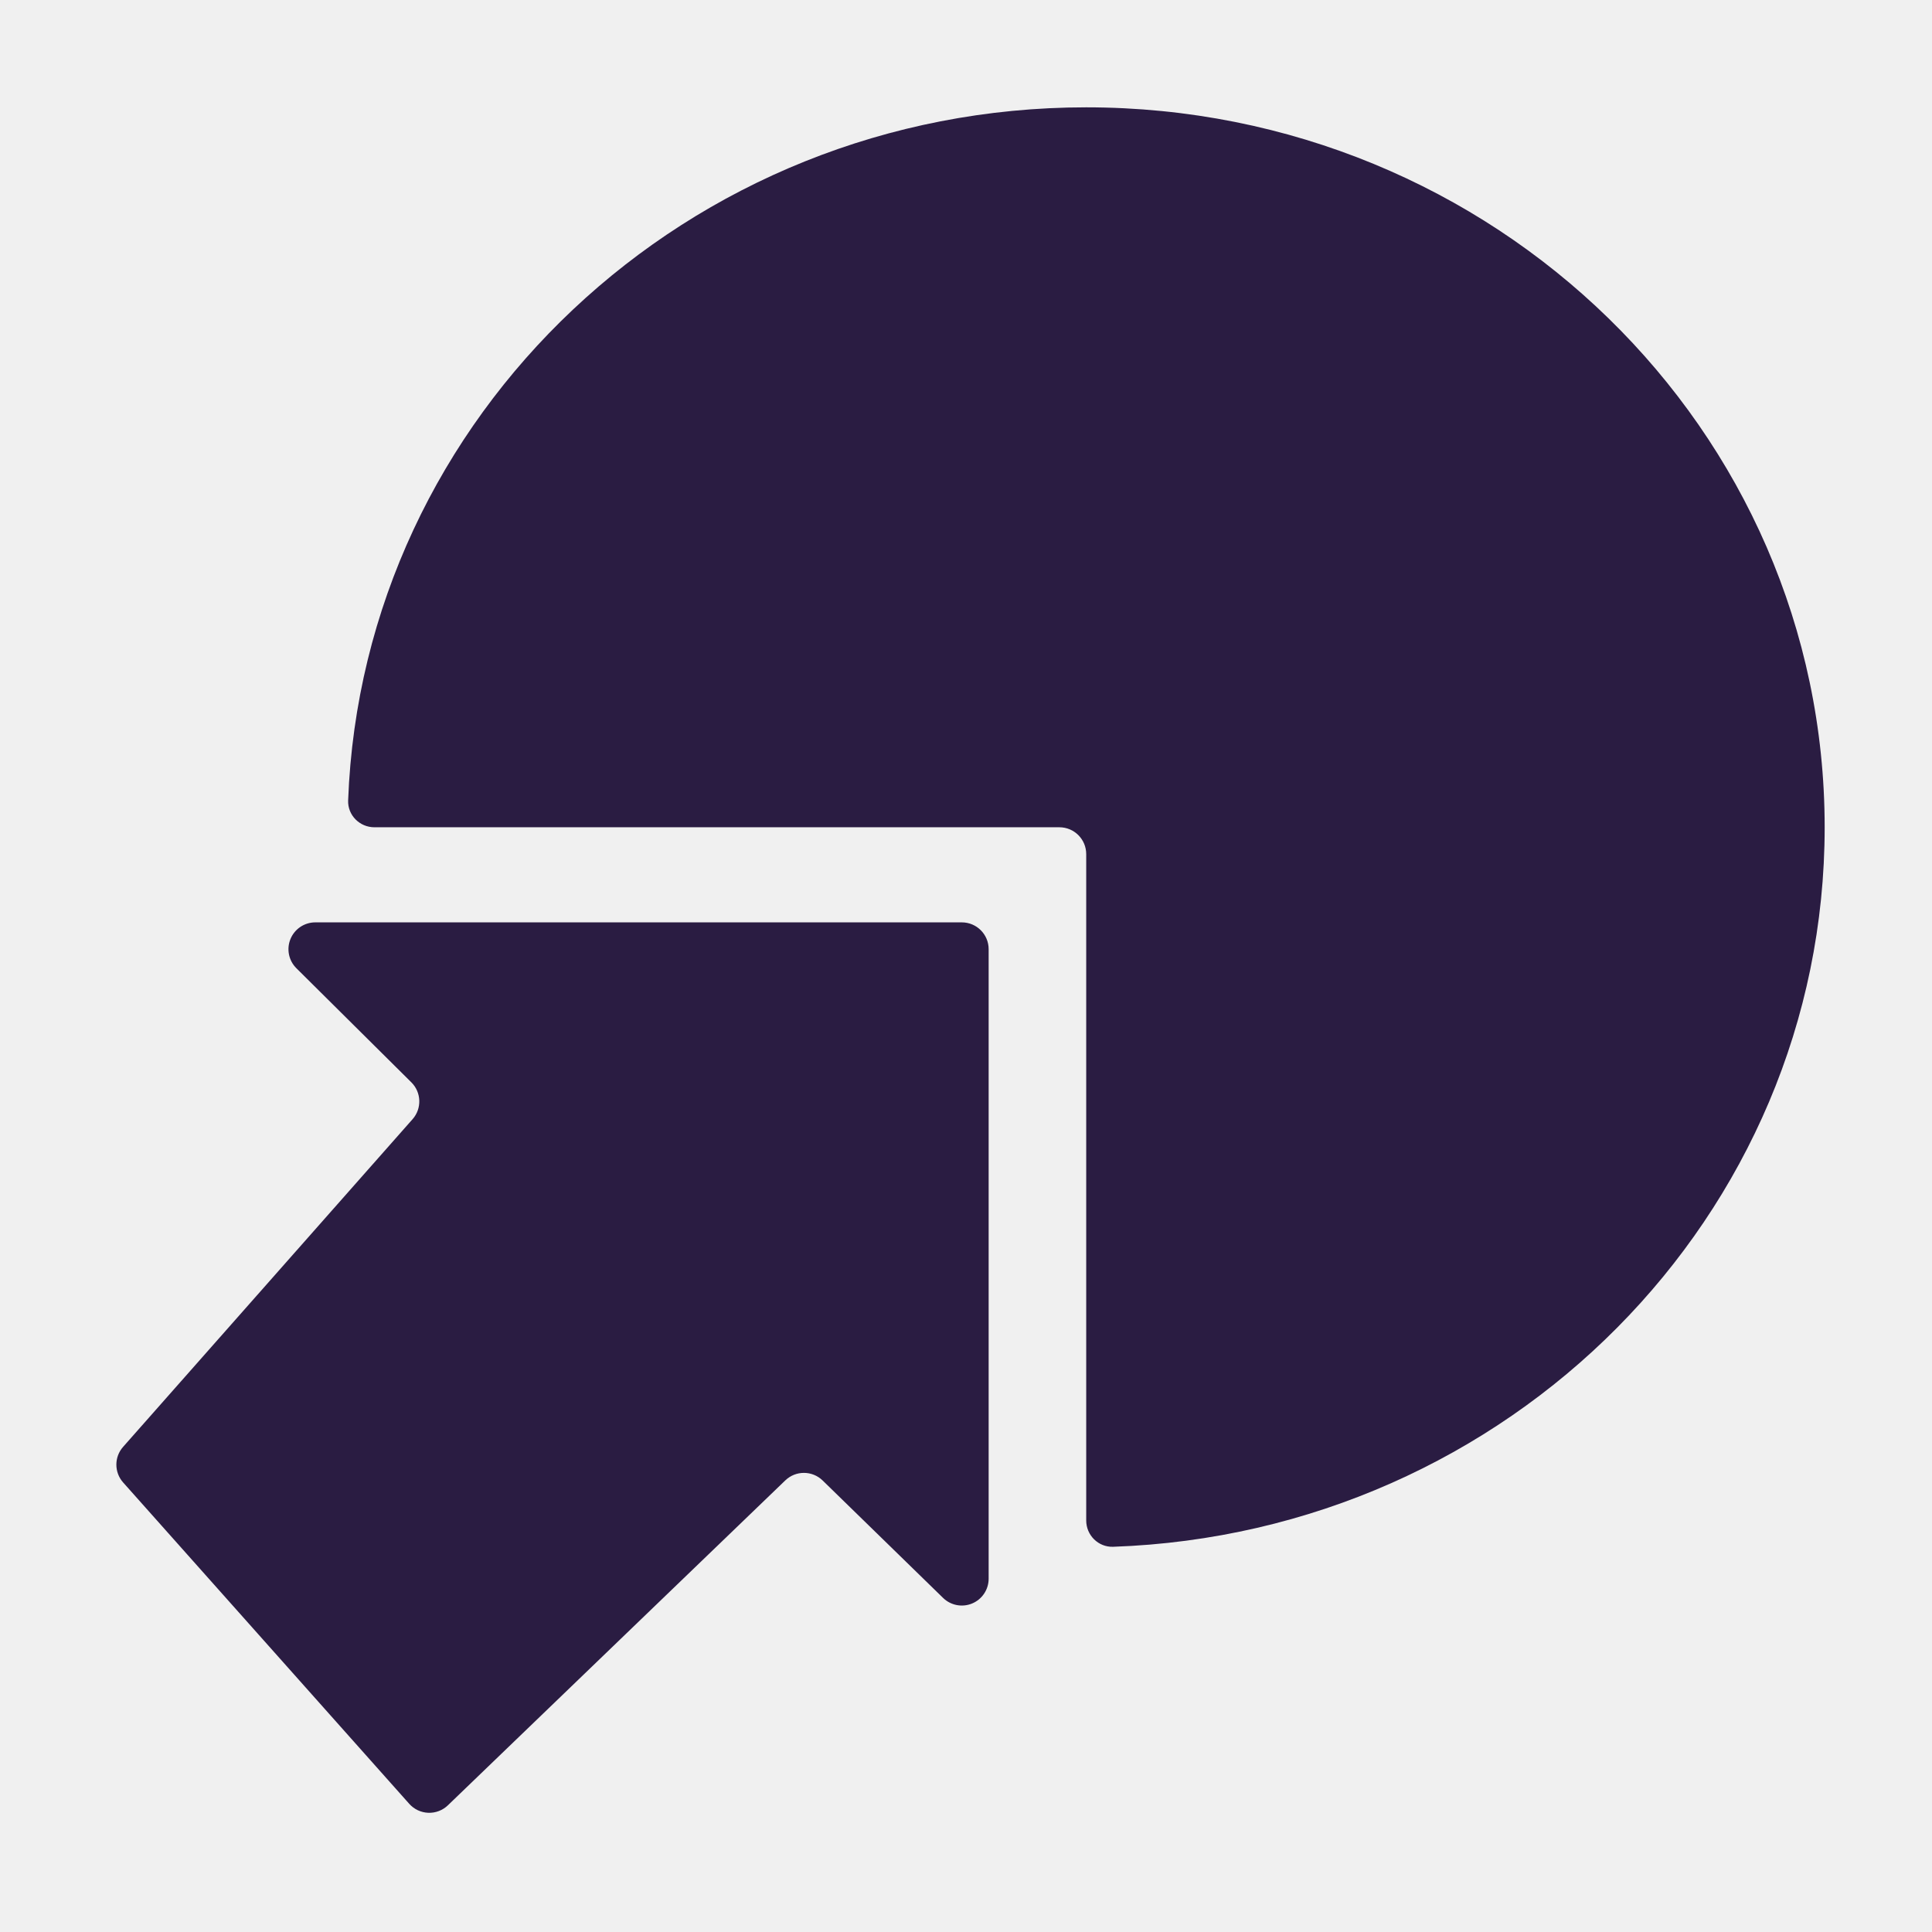
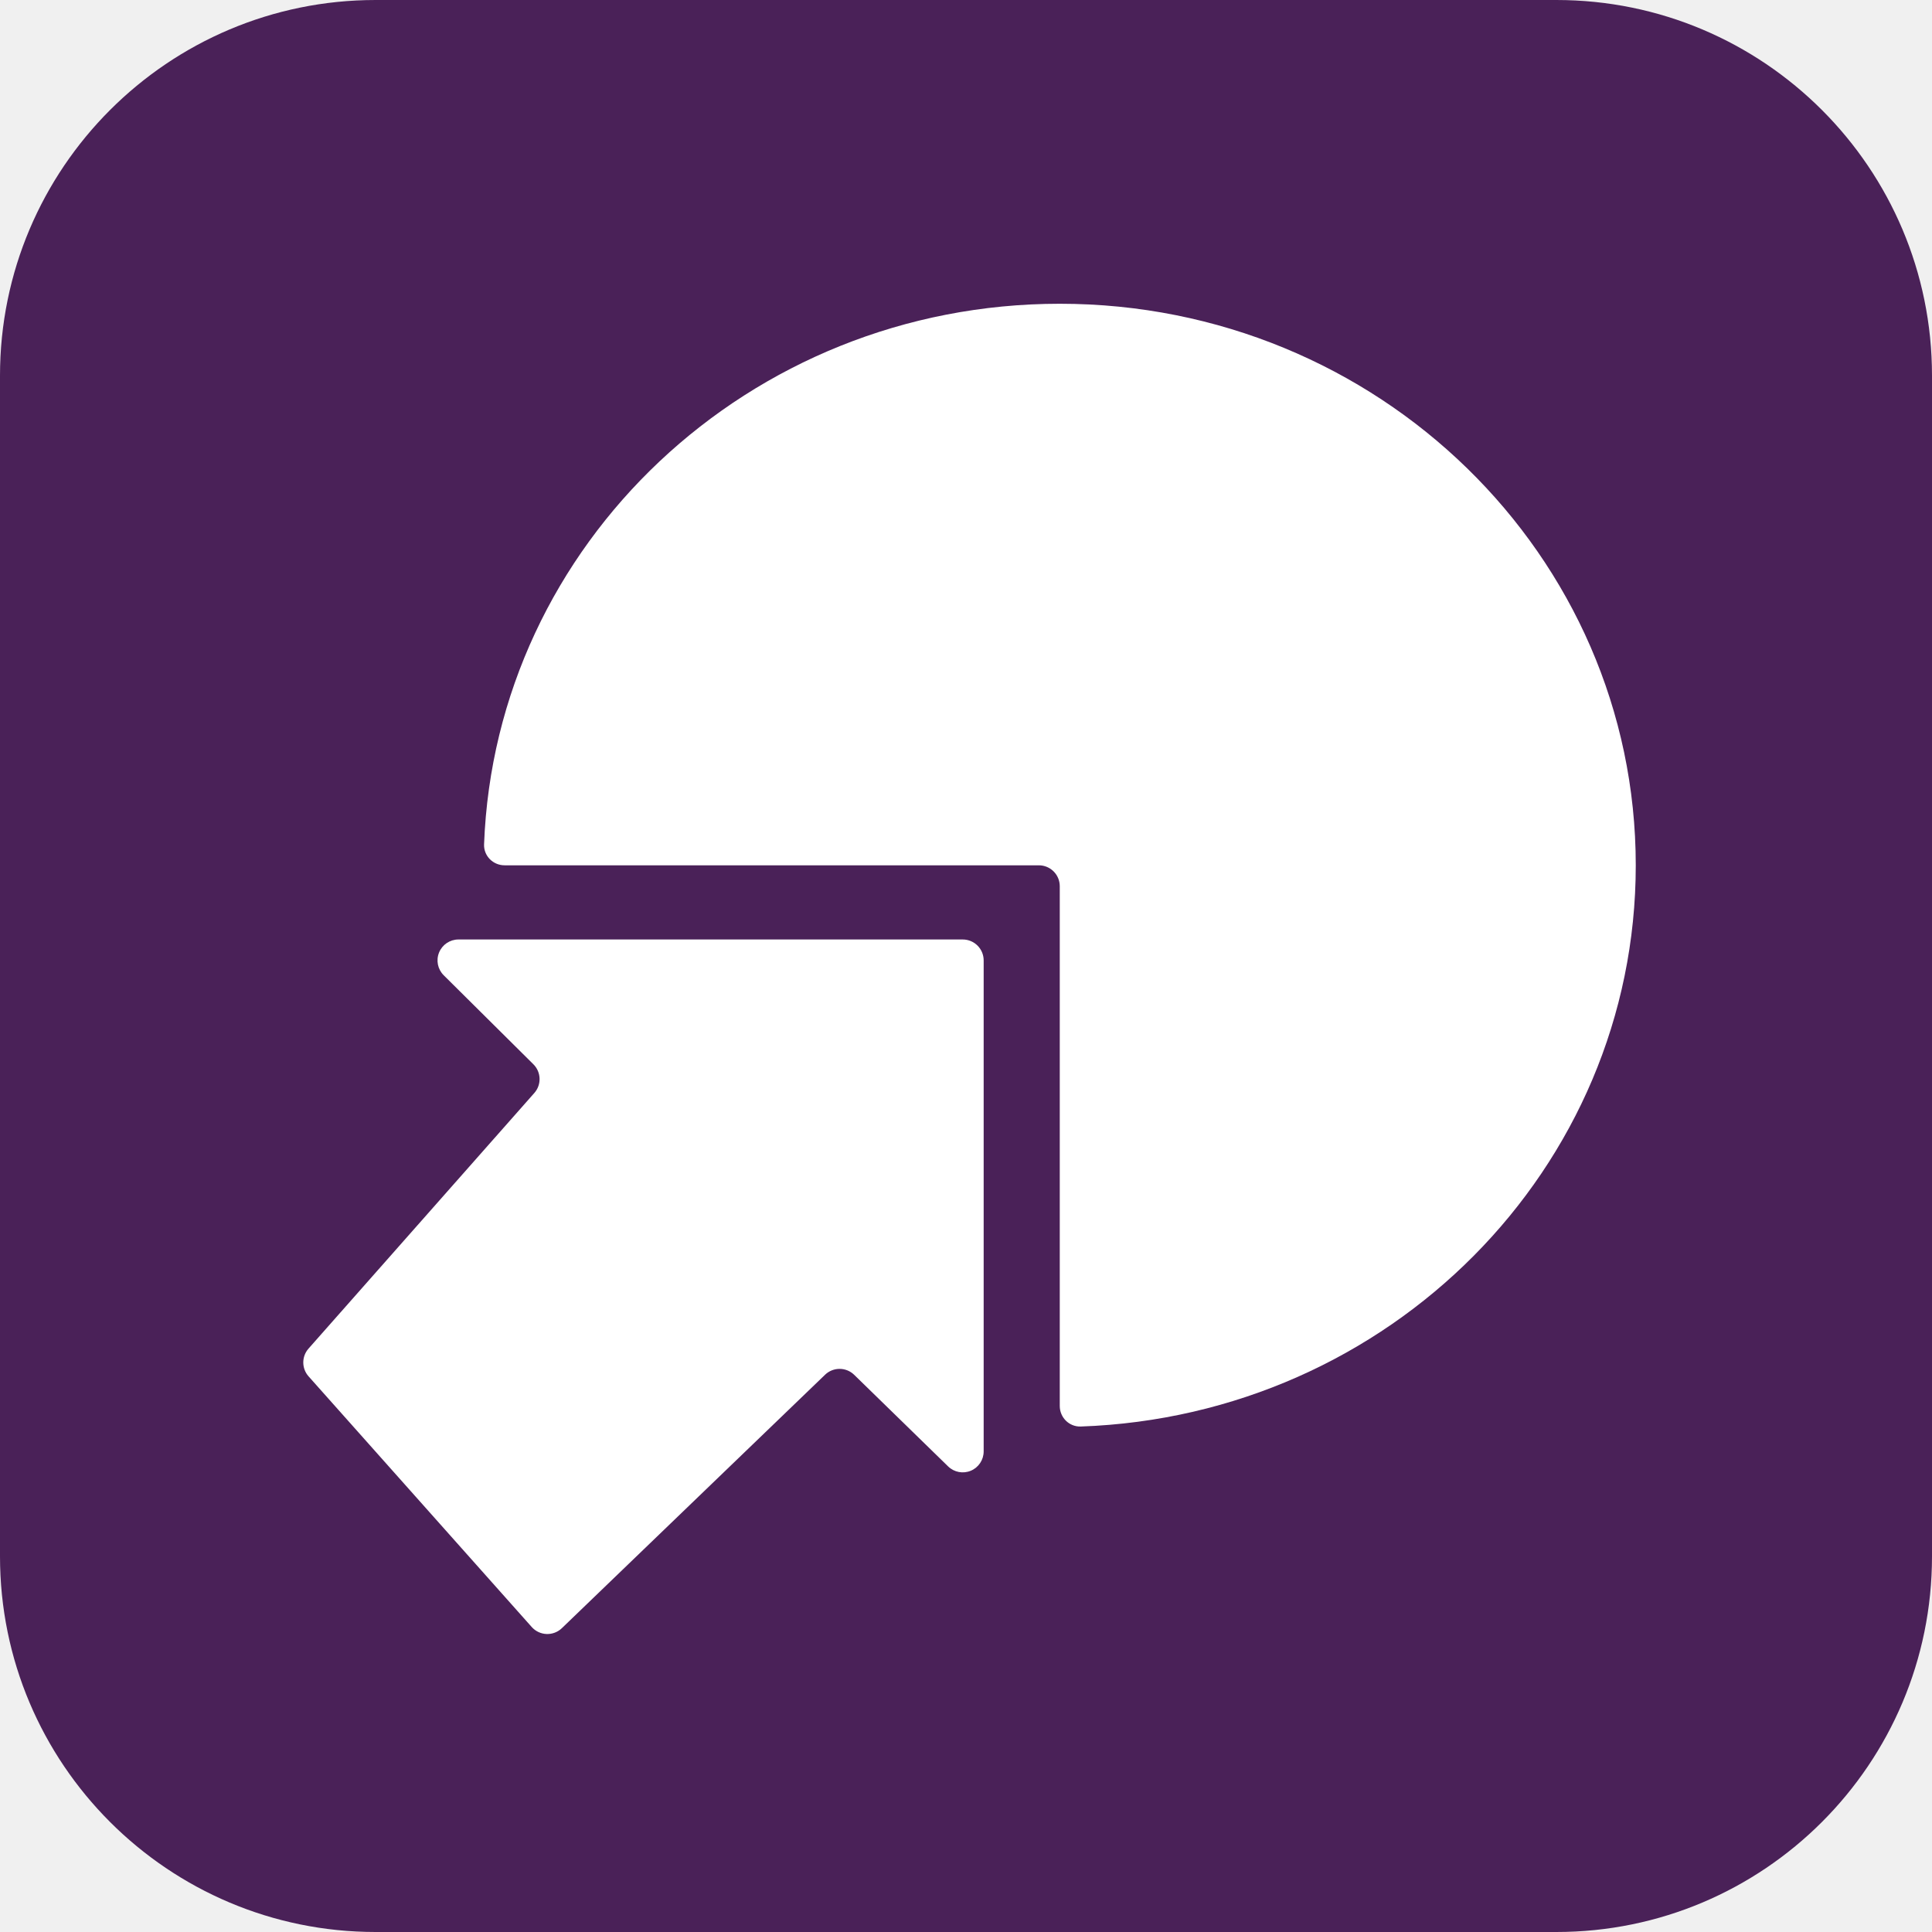
- <svg xmlns="http://www.w3.org/2000/svg" viewBox="0 0 36 36" fill="none">
-   <path fill="#2A1C42" d="M20.74 28.822C28.108 28.565 34 22.662 34 15.415 34 8.006 27.84 2 20.24 2 12.811 2 6.757 7.738 6.487 14.915c-.01.276.215.5.49.5H19.74a.5.5 0 0 1 .5.5v12.416c0 .276.225.5.501.491Z" />
-   <path fill="#2A1C42" d="M17.922 17.187H5.875a.5.5 0 0 0-.352.855l2.142 2.126a.5.5 0 0 1 .023.686L2.294 26.96a.5.5 0 0 0 0 .663l5.332 5.989a.5.5 0 0 0 .72.027l6.287-6.054a.5.5 0 0 1 .696.002l2.244 2.188a.5.5 0 0 0 .849-.358v-11.73a.5.5 0 0 0-.5-.5Z" />
+ <svg xmlns="http://www.w3.org/2000/svg" viewBox="0 0 36 36" role="img" aria-label="Boarding icon">
+   <rect width="36" height="36" rx="7" fill="#4A2158" />
+   <g fill="#FFFFFF" transform="translate(3.96 4.1) scale(0.78)">
+     <path d="M20.74 28.822C28.108 28.565 34 22.662 34 15.415 34 8.006 27.84 2 20.24 2 12.811 2 6.757 7.738 6.487 14.915c-.01.276.215.5.49.5H19.74a.5.5 0 0 1 .5.5v12.416c0 .276.225.5.501.491Z" />
+     <path d="M17.922 17.187H5.875a.5.5 0 0 0-.352.855l2.142 2.126a.5.5 0 0 1 .023.686L2.294 26.96a.5.5 0 0 0 0 .663l5.332 5.989a.5.5 0 0 0 .72.027l6.287-6.054a.5.5 0 0 1 .696.002l2.244 2.188a.5.5 0 0 0 .849-.358v-11.73a.5.5 0 0 0-.5-.5Z" />
+   </g>
</svg>
